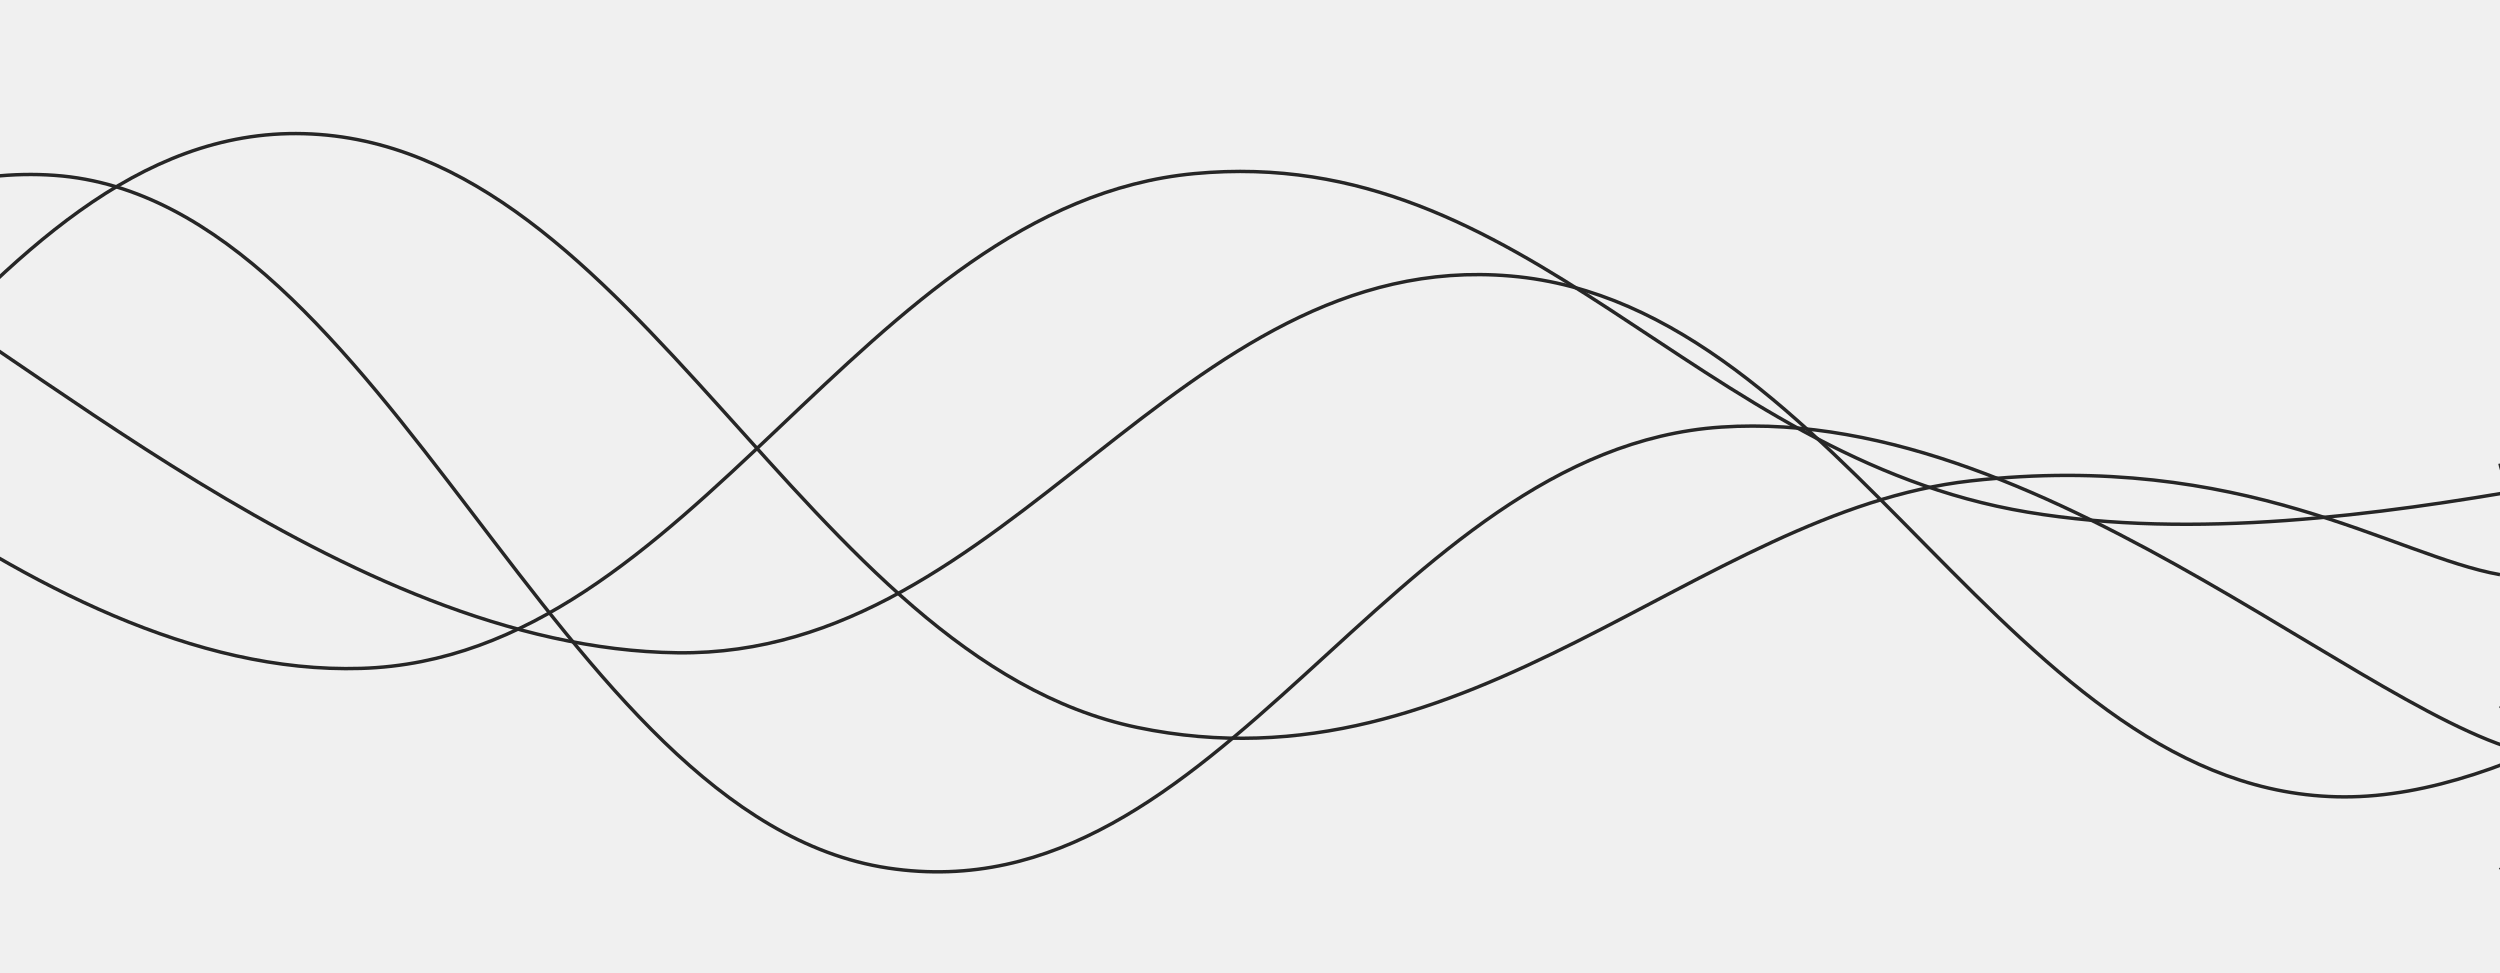
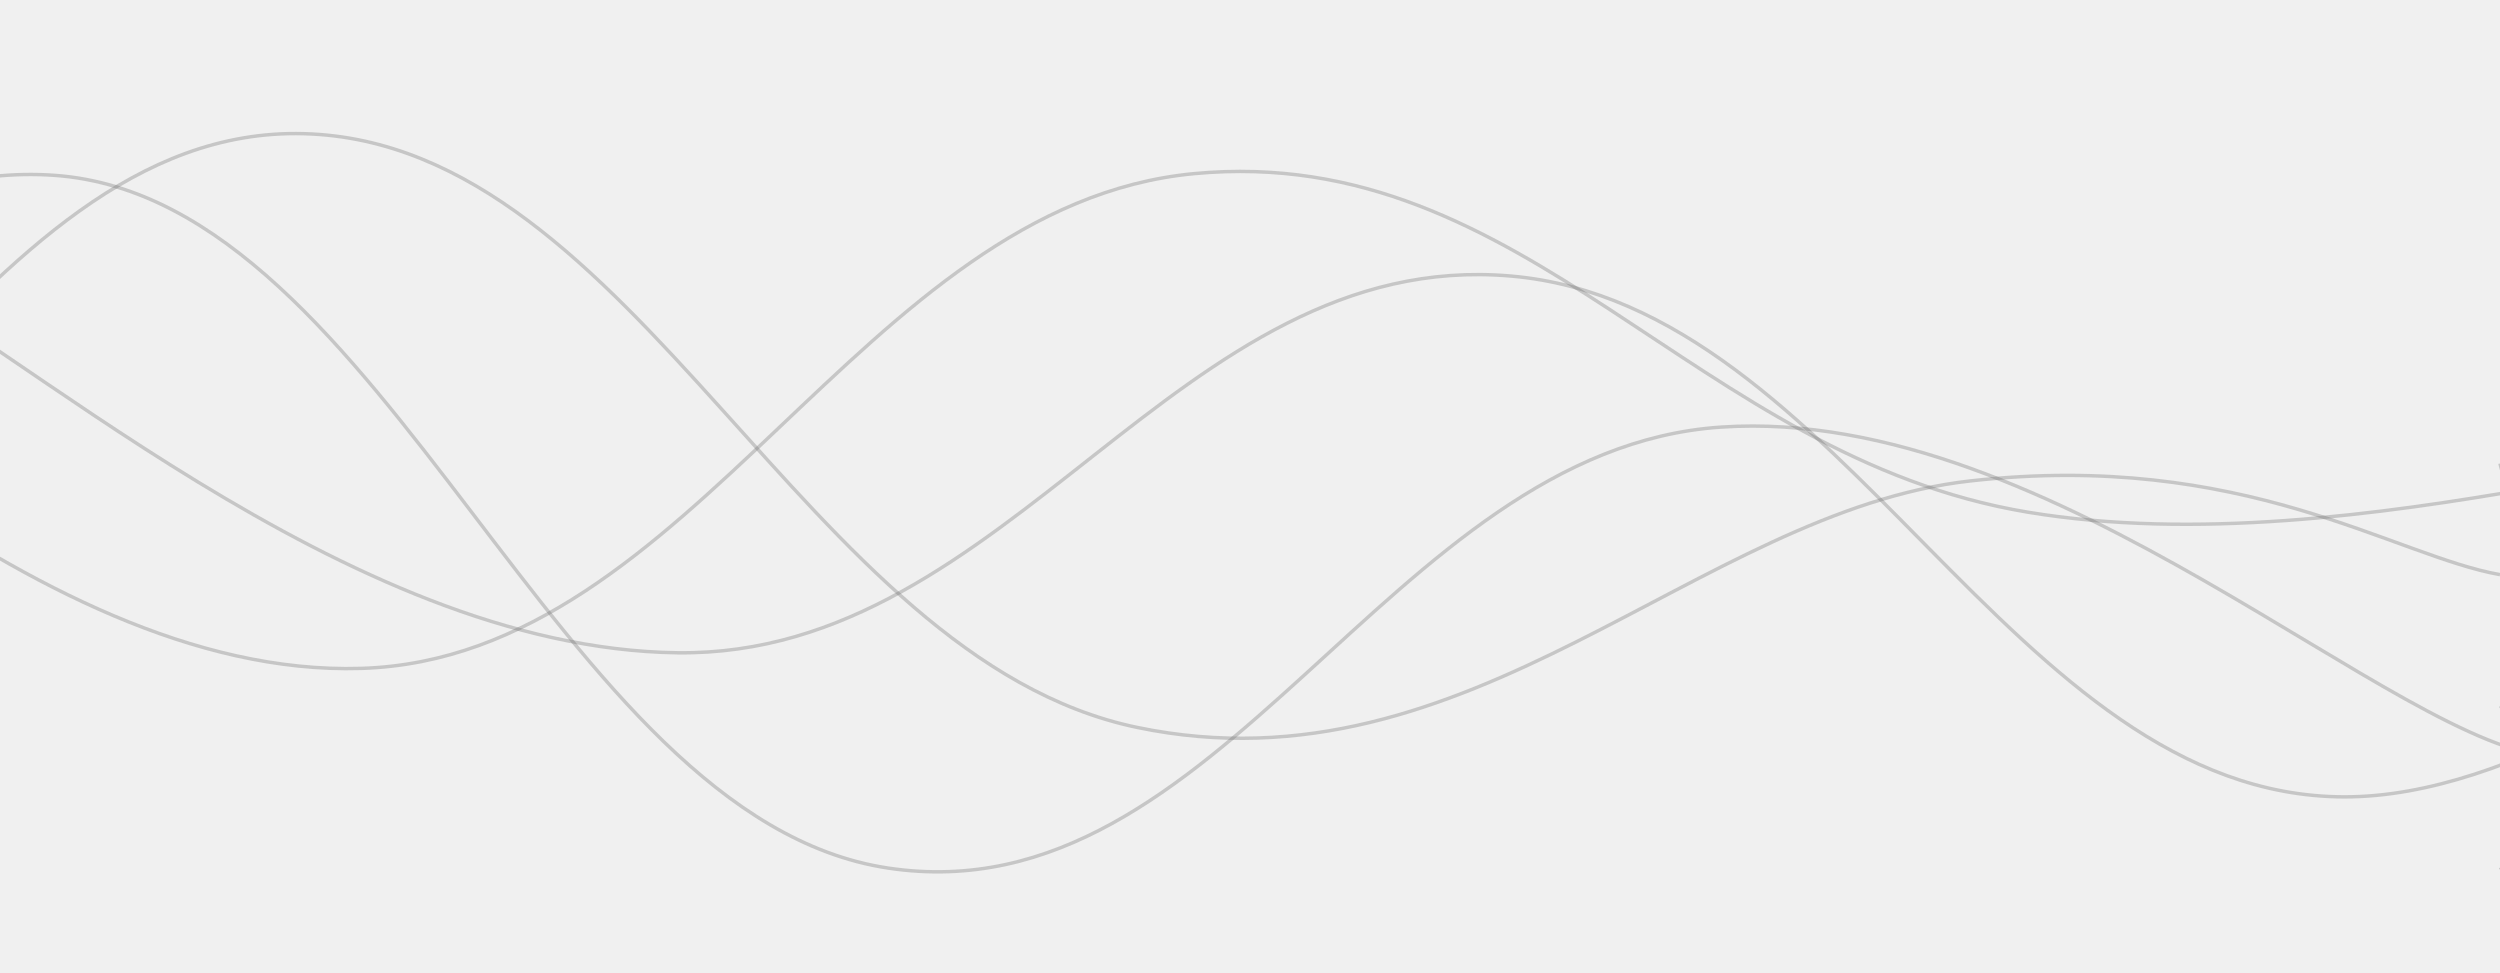
<svg xmlns="http://www.w3.org/2000/svg" version="1.1" width="1440" height="560" preserveAspectRatio="none" viewBox="0 0 1440 560">
  <g mask="url(&quot;#SvgjsMask1002&quot;)" fill="none">
-     <path d="M -784.979,178 C -688.98,221 -496.98,413.2 -304.979,393 C -112.98,372.8 -16.98,71.8 175.021,77 C 367.02,82.2 463.02,379 655.021,419 C 847.02,459 978.03,294.6 1135.021,277 C 1292.02,259.4 1379,320.2 1440,331" stroke="rgba(38, 38, 38, 1)" stroke-width="2" />
-     <path d="M -272.074,129 C -176.07,180.2 15.93,390.8 207.926,385 C 399.93,379.2 495.93,118 687.926,100 C 879.93,82 975.93,263 1167.926,295 C 1359.93,327 1593.51,237.4 1647.926,260 C 1702.34,282.6 1481.59,378.4 1440,408" stroke="rgba(38, 38, 38, 1)" stroke-width="2" />
-     <path d="M -89.746,147 C 6.25,192.8 198.25,373.6 390.254,376 C 582.25,378.4 678.25,142.4 870.254,159 C 1062.25,175.6 1158.25,458.6 1350.254,459 C 1542.25,459.4 1812.31,152.6 1830.254,161 C 1848.2,169.4 1518.05,433 1440,501" stroke="rgba(38, 38, 38, 1)" stroke-width="2" />
-     <path d="M -448.524,431 C -352.52,365 -160.52,87.2 31.476,101 C 223.48,114.8 319.48,471 511.476,500 C 703.48,529 799.48,258.8 991.476,246 C 1183.48,233.2 1381.77,431.8 1471.476,436 C 1561.18,440.2 1446.3,300.8 1440,267" stroke="rgba(38, 38, 38, 1)" stroke-width="2" />
+     <path d="M -784.979,178 C -688.98,221 -496.98,413.2 -304.979,393 C -112.98,372.8 -16.98,71.8 175.021,77 C 367.02,82.2 463.02,379 655.021,419 C 847.02,459 978.03,294.6 1135.021,277 C 1292.02,259.4 1379,320.2 1440,331" stroke="rgb(100, 100, 100, 0.3)" stroke-width="2" />
+     <path d="M -272.074,129 C -176.07,180.2 15.93,390.8 207.926,385 C 399.93,379.2 495.93,118 687.926,100 C 879.93,82 975.93,263 1167.926,295 C 1359.93,327 1593.51,237.4 1647.926,260 C 1702.34,282.6 1481.59,378.4 1440,408" stroke="rgb(100, 100, 100, 0.3)" stroke-width="2" />
+     <path d="M -89.746,147 C 6.25,192.8 198.25,373.6 390.254,376 C 582.25,378.4 678.25,142.4 870.254,159 C 1062.25,175.6 1158.25,458.6 1350.254,459 C 1542.25,459.4 1812.31,152.6 1830.254,161 C 1848.2,169.4 1518.05,433 1440,501" stroke="rgb(100, 100, 100, 0.3)" stroke-width="2" />
+     <path d="M -448.524,431 C -352.52,365 -160.52,87.2 31.476,101 C 223.48,114.8 319.48,471 511.476,500 C 703.48,529 799.48,258.8 991.476,246 C 1183.48,233.2 1381.77,431.8 1471.476,436 C 1561.18,440.2 1446.3,300.8 1440,267" stroke="rgb(100, 100, 100, 0.3)" stroke-width="2" />
  </g>
  <defs>
    <mask id="SvgjsMask1002">
      <rect width="1440" height="560" fill="#ffffff" />
    </mask>
  </defs>
</svg>
